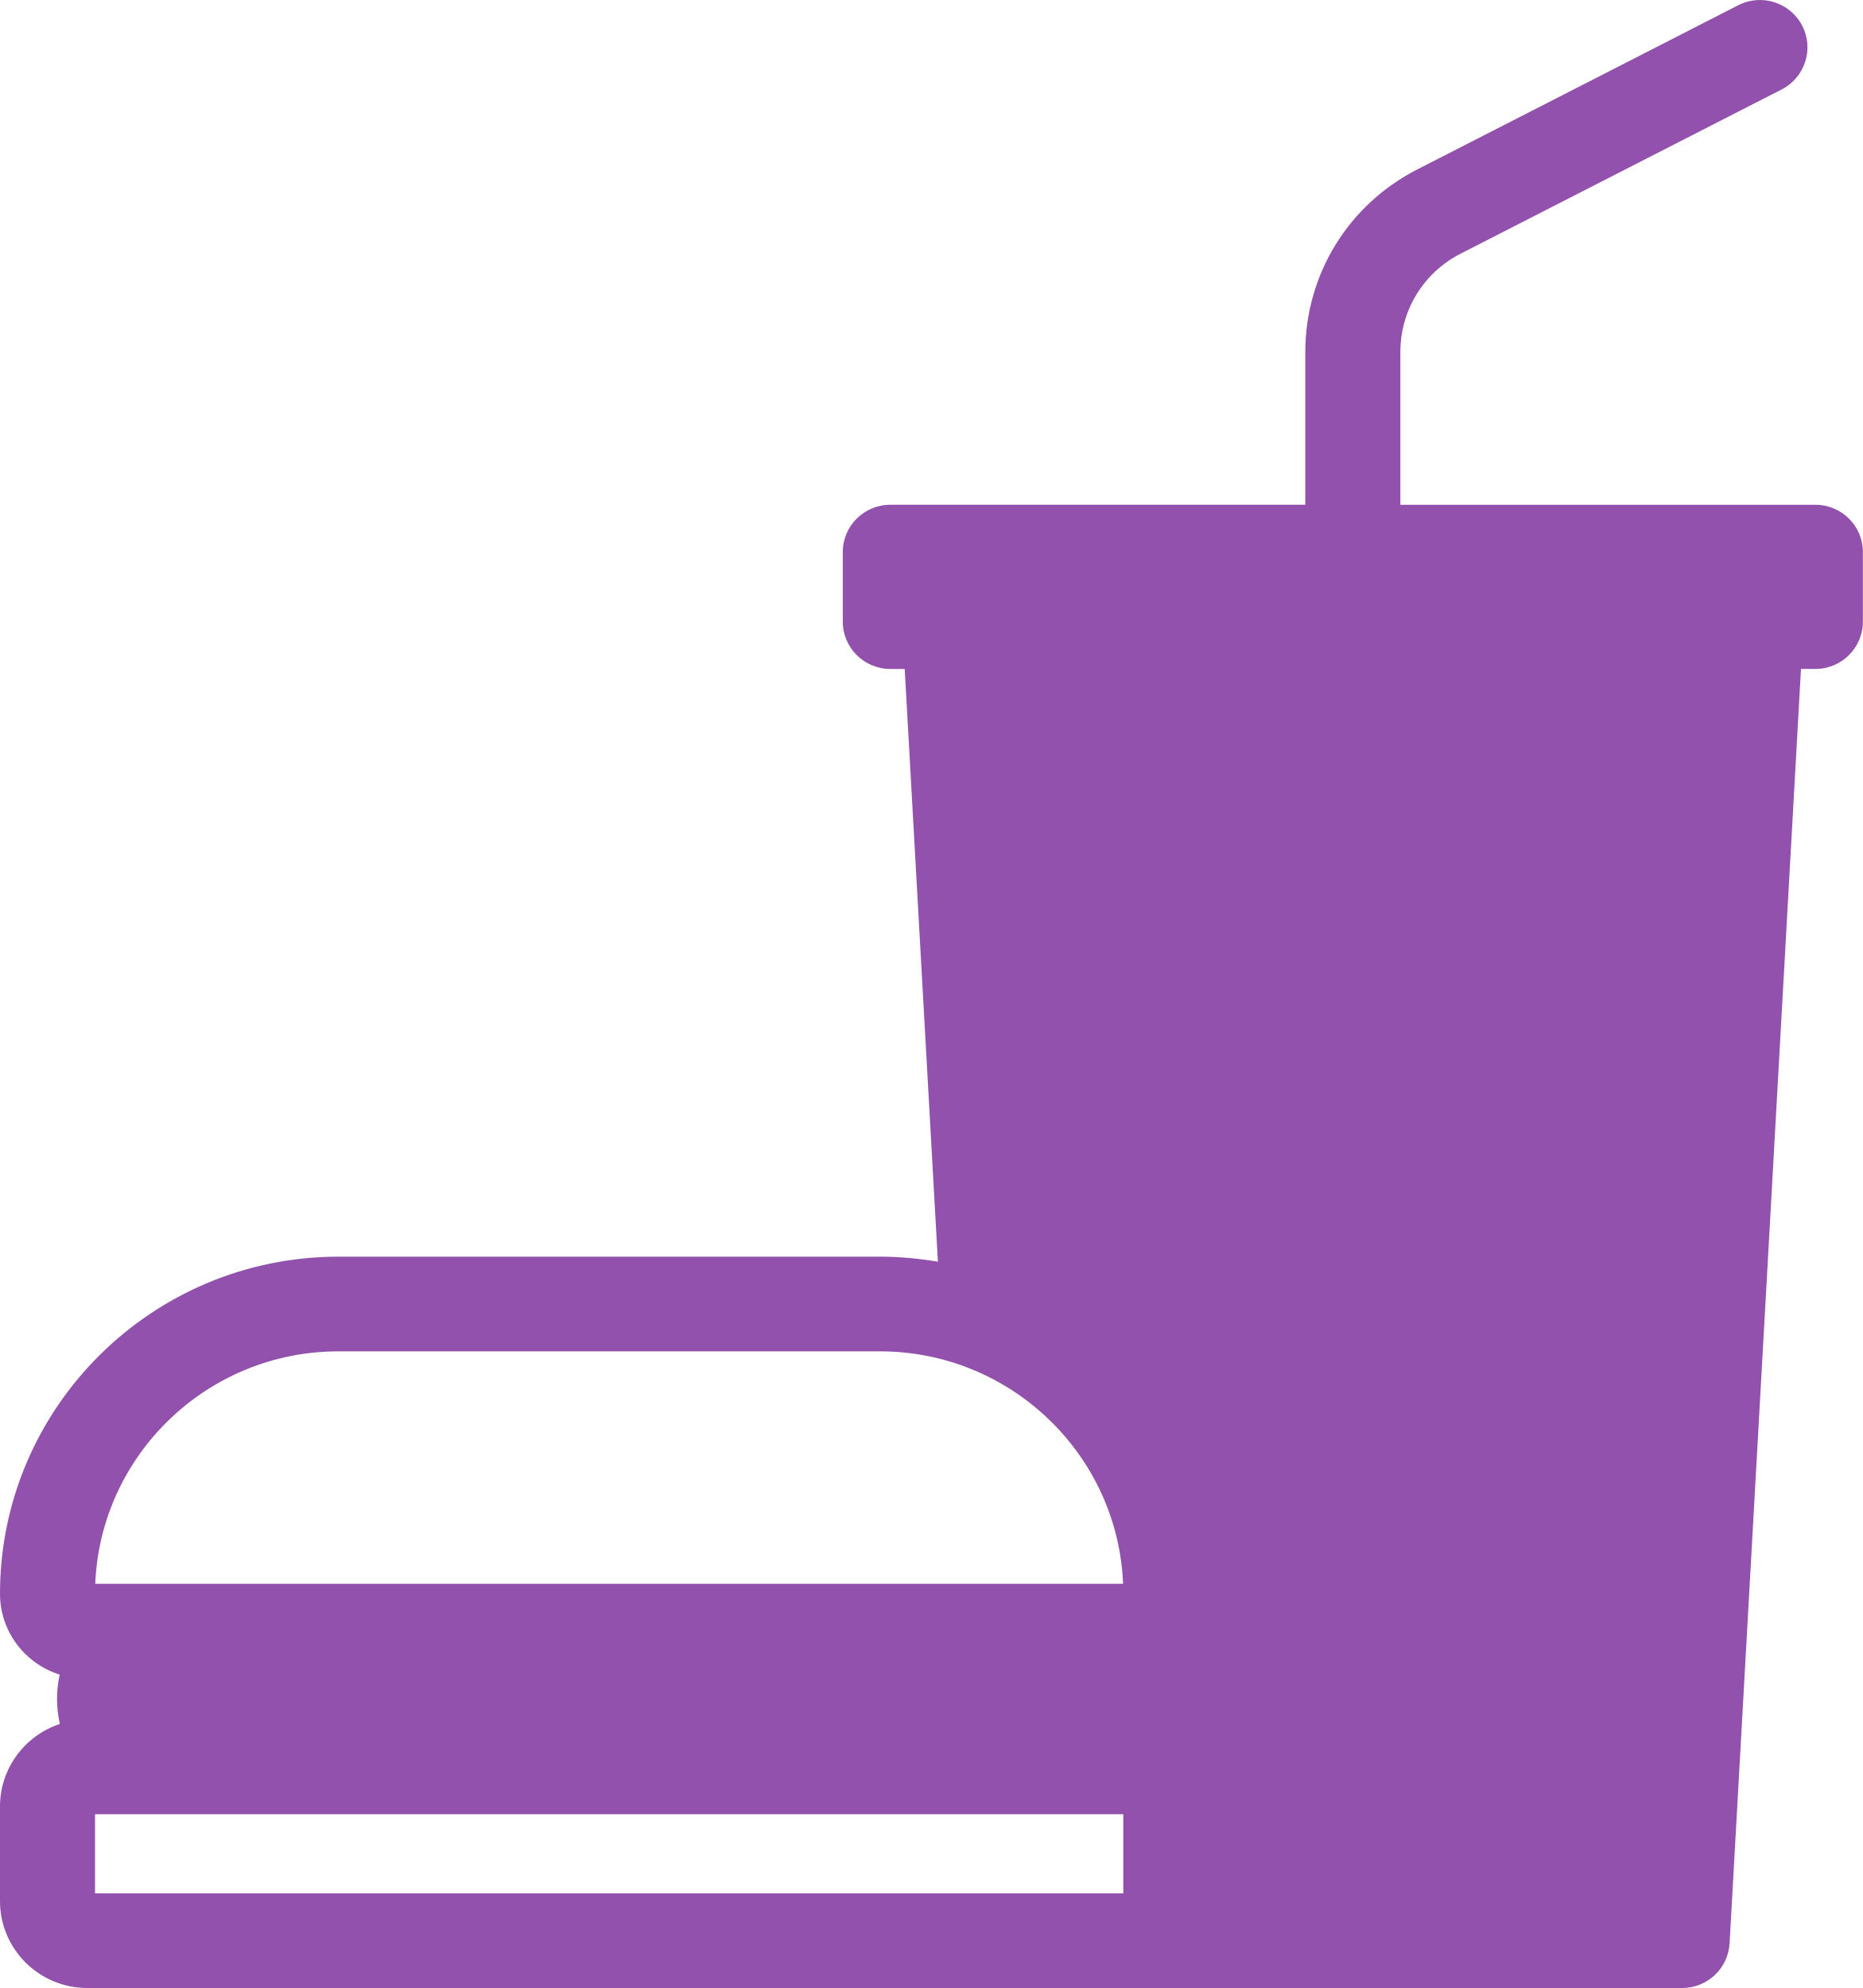
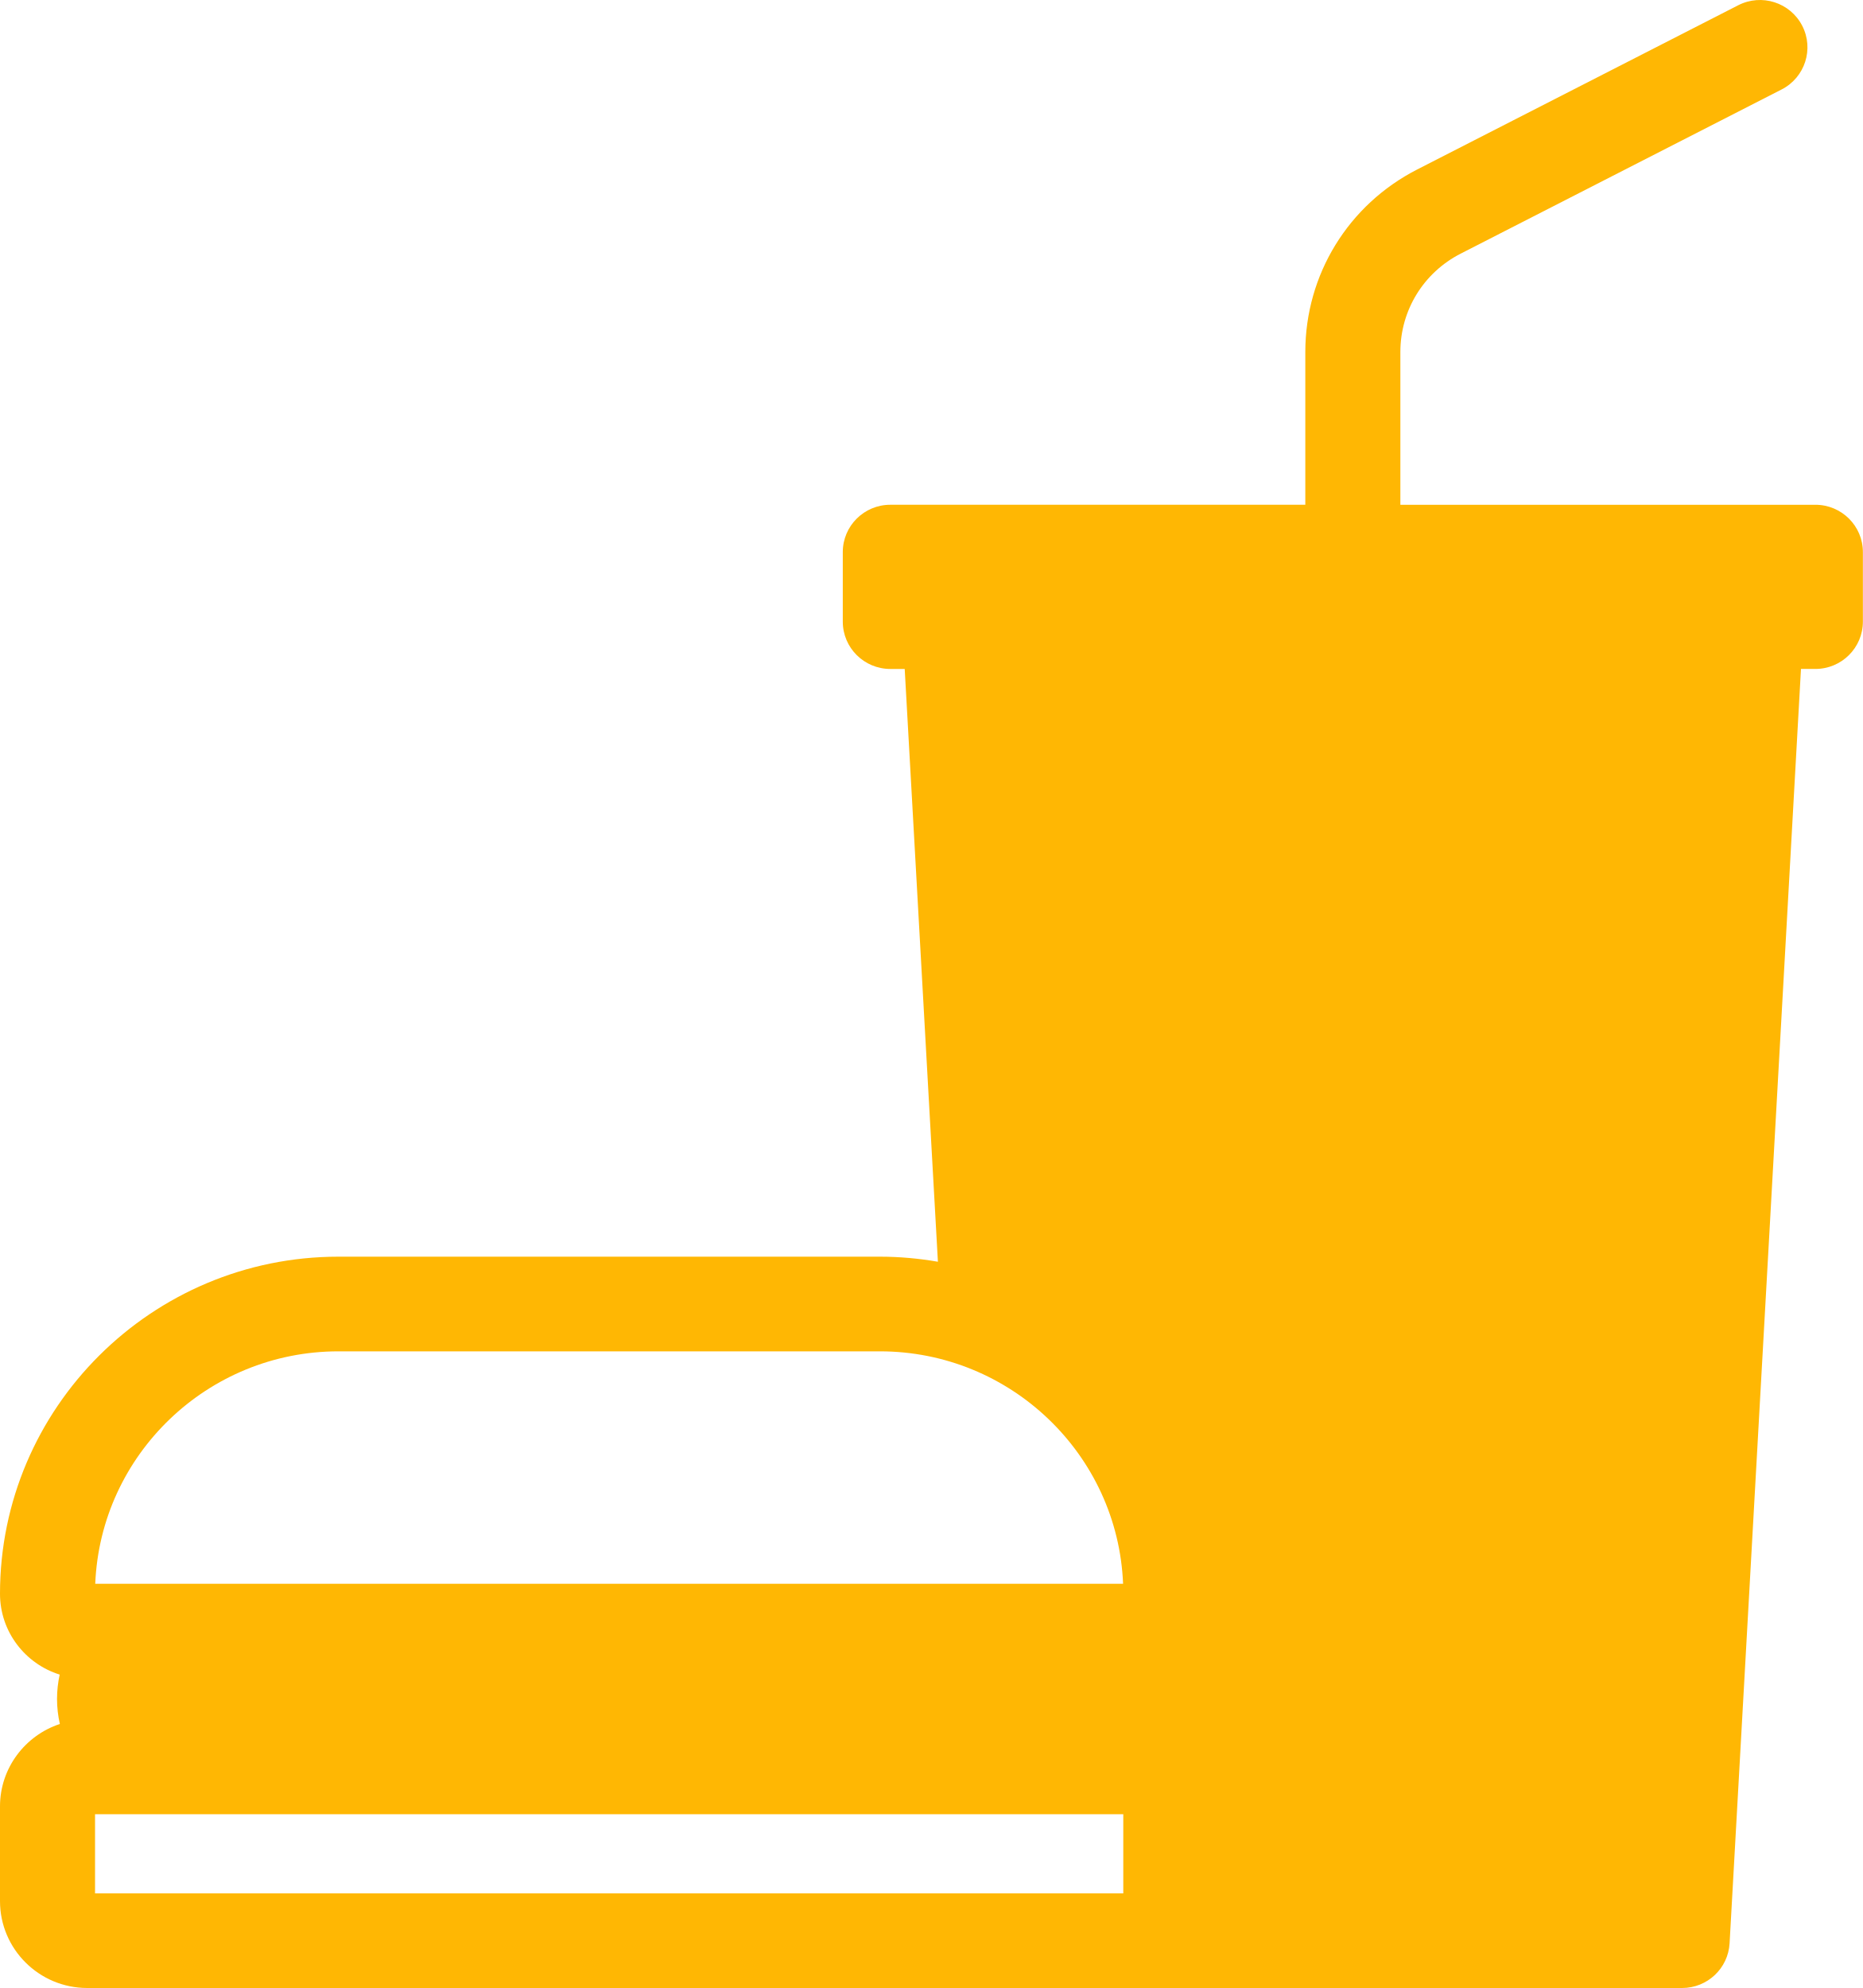
<svg xmlns="http://www.w3.org/2000/svg" width="164" height="175" viewBox="0 0 164 175" fill="none">
-   <path d="M159.817 44.434H154.937H123.282V30.985C123.282 27.321 125.315 24.005 128.587 22.33L156.847 7.874C158.902 6.823 159.713 4.312 158.658 2.264C157.602 0.217 155.081 -0.591 153.025 0.462L124.765 14.918C118.689 18.025 114.914 24.182 114.914 30.984V44.433H83.259H78.379C76.069 44.433 74.195 46.298 74.195 48.599V54.721C74.195 57.022 76.069 58.887 78.379 58.887H79.646L82.569 111.069C80.907 110.782 79.202 110.623 77.459 110.623H29.795C13.366 110.623 0 123.935 0 140.297C0 143.633 2.214 146.465 5.254 147.411C5.104 148.103 5.02 148.821 5.02 149.558C5.02 150.315 5.11 151.05 5.269 151.759C2.213 152.768 0 155.636 0 159.014V167.354C0 171.569 3.444 175 7.677 175H90.108H99.578H148.088C150.308 175 152.141 173.273 152.265 171.065L158.55 58.886H159.817C162.127 58.886 164 57.021 164 54.72V48.598C164.001 46.298 162.127 44.434 159.817 44.434ZM29.795 118.956H77.461C88.98 118.956 98.406 128.055 98.871 139.415H92.051H15.205H8.385C8.851 128.055 18.276 118.956 29.795 118.956ZM8.367 159.702H15.205H92.051H98.889V166.668H8.367V159.702Z" fill="#9251AC" />
+   <path d="M159.817 44.434H154.937H123.282V30.985C123.282 27.321 125.315 24.005 128.587 22.33L156.847 7.874C158.902 6.823 159.713 4.312 158.658 2.264C157.602 0.217 155.081 -0.591 153.025 0.462L124.765 14.918C118.689 18.025 114.914 24.182 114.914 30.984V44.433H83.259H78.379C76.069 44.433 74.195 46.298 74.195 48.599V54.721C74.195 57.022 76.069 58.887 78.379 58.887H79.646L82.569 111.069C80.907 110.782 79.202 110.623 77.459 110.623H29.795C13.366 110.623 0 123.935 0 140.297C0 143.633 2.214 146.465 5.254 147.411C5.104 148.103 5.02 148.821 5.02 149.558C5.02 150.315 5.11 151.05 5.269 151.759C2.213 152.768 0 155.636 0 159.014V167.354C0 171.569 3.444 175 7.677 175H90.108H99.578H148.088C150.308 175 152.141 173.273 152.265 171.065L158.55 58.886H159.817C162.127 58.886 164 57.021 164 54.72V48.598C164.001 46.298 162.127 44.434 159.817 44.434ZM29.795 118.956H77.461C88.98 118.956 98.406 128.055 98.871 139.415H92.051H15.205H8.385C8.851 128.055 18.276 118.956 29.795 118.956ZM8.367 159.702H15.205H92.051H98.889V166.668H8.367V159.702Z" fill="#FFB703" />
</svg>
